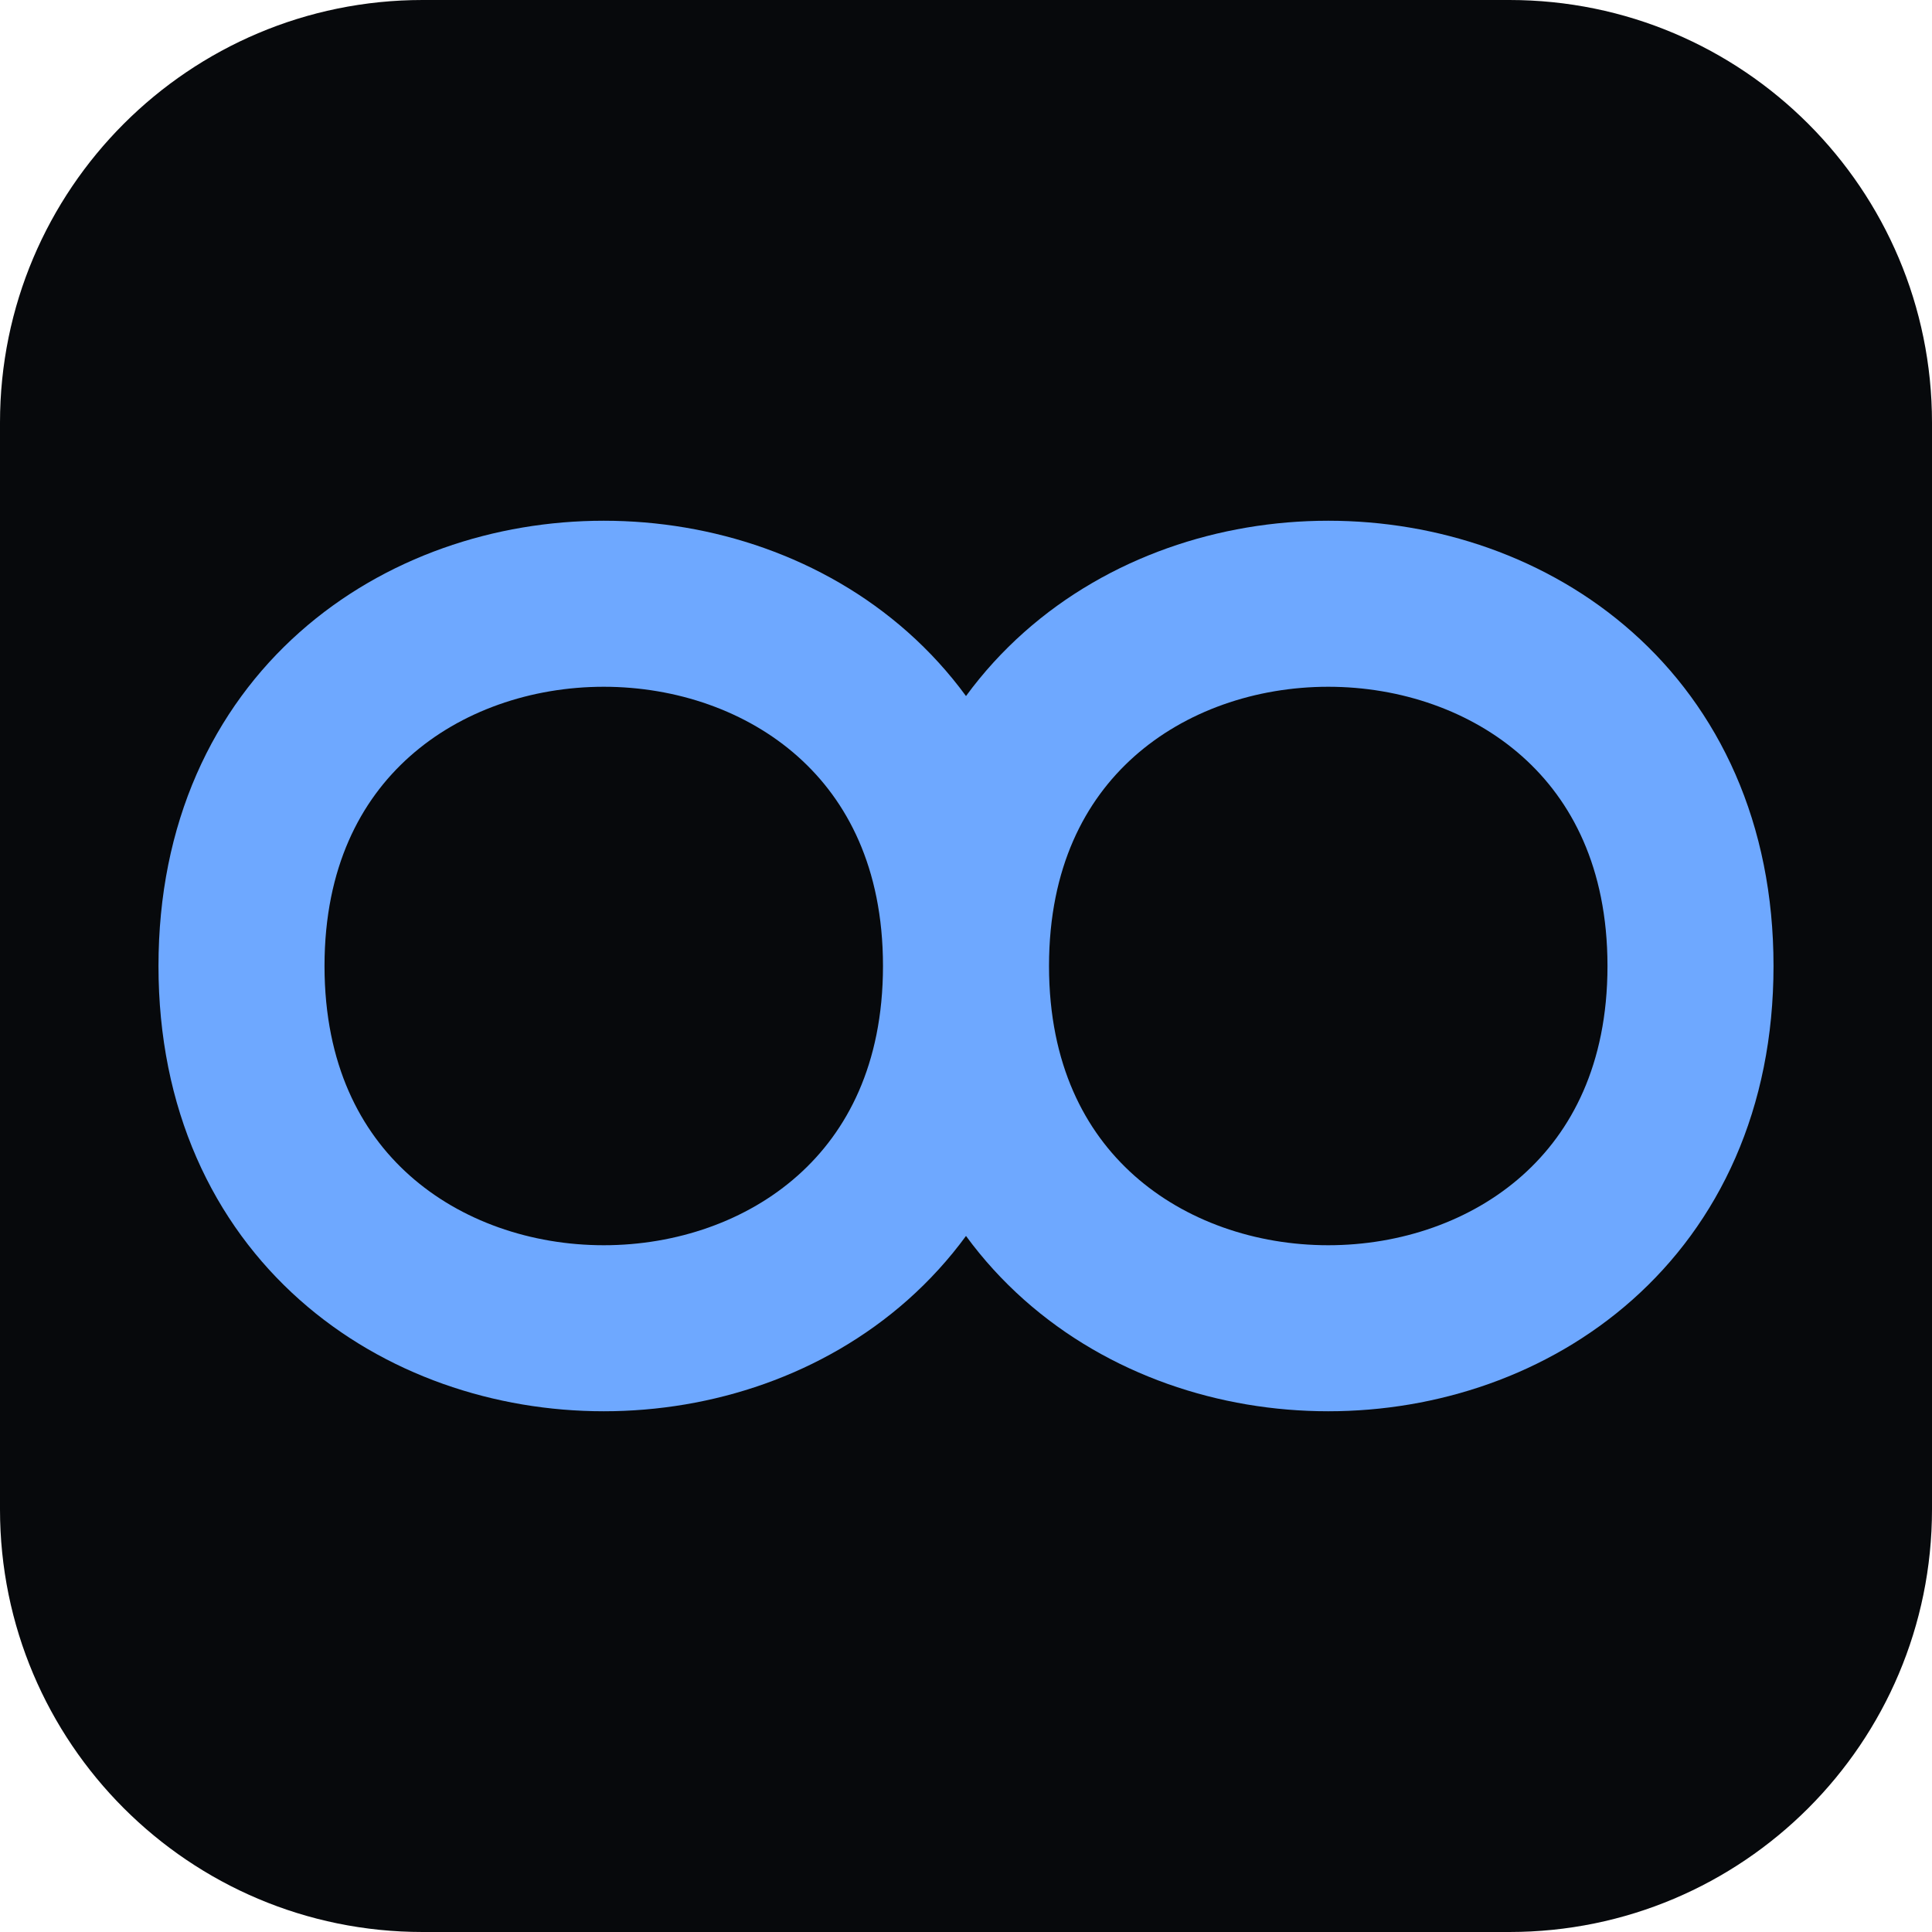
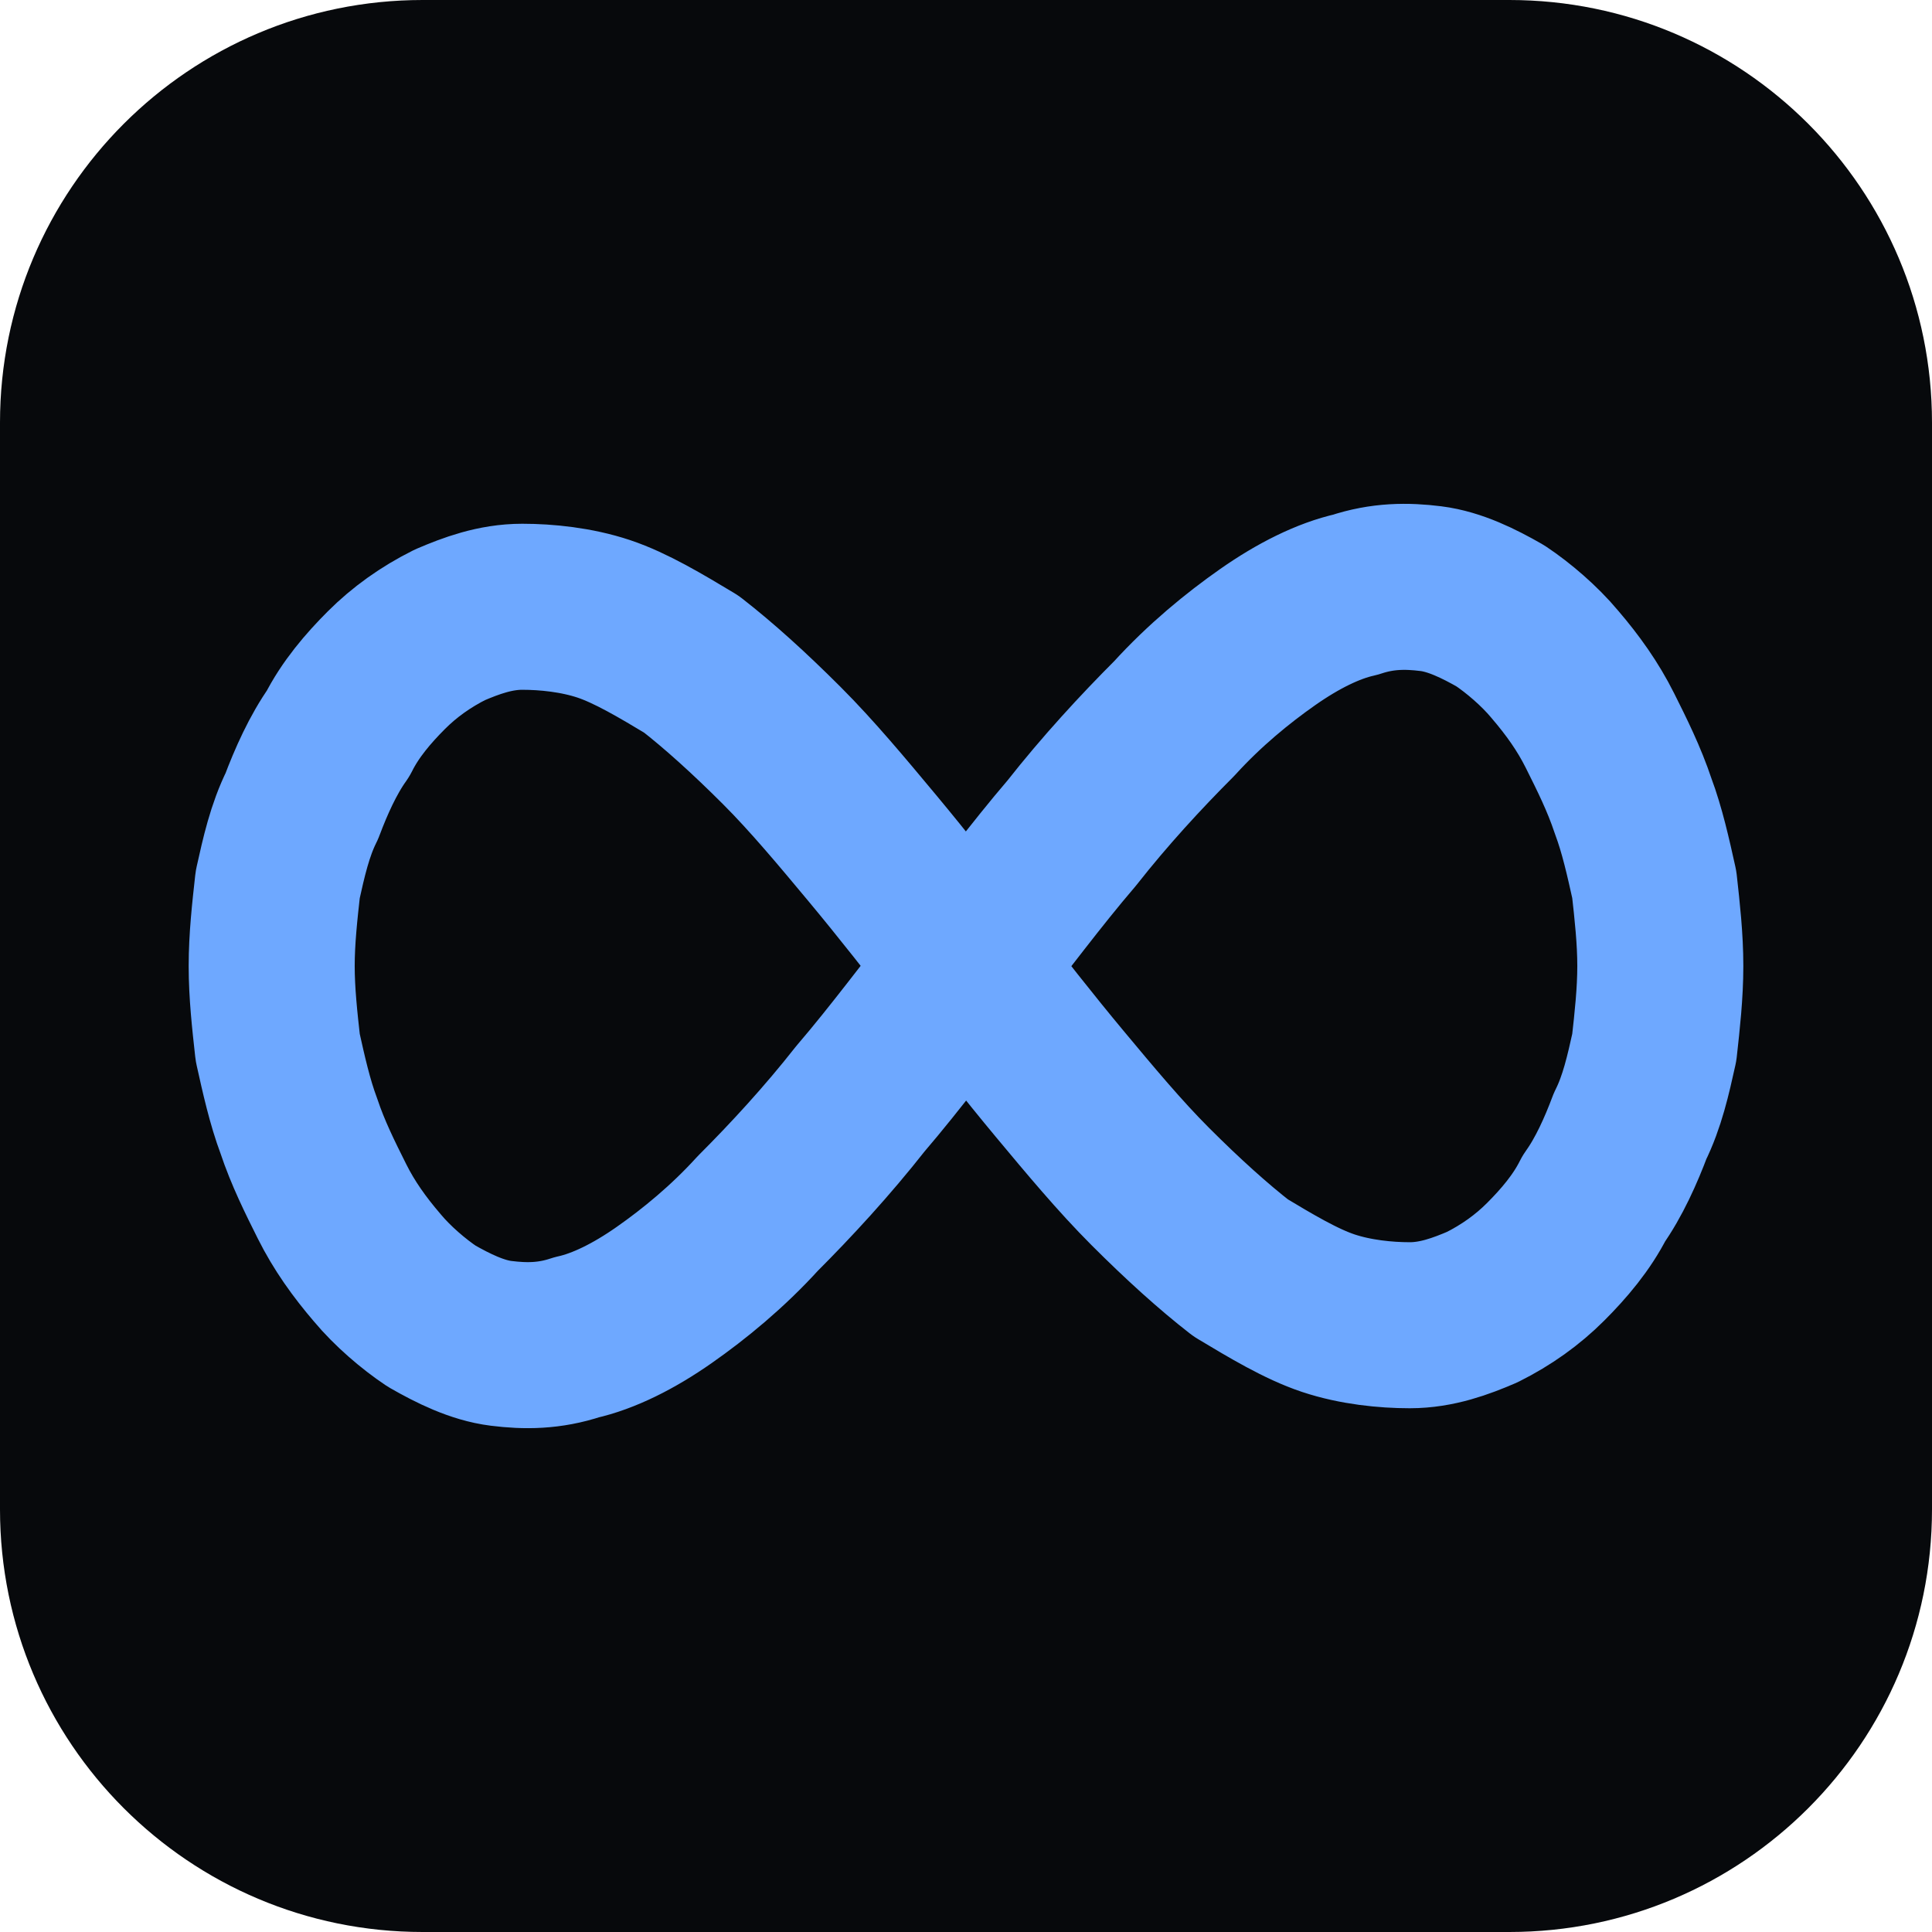
<svg xmlns="http://www.w3.org/2000/svg" viewBox="0 0 64 64">
  <rect width="64" height="64" rx="14" fill="#07090c" />
-   <path d="M32 32 C32 16, 8 16, 8 32 C8 48, 32 48, 32 32 C32 16, 56 16, 56 32 C56 48, 32 48, 32 32 Z" fill="none" stroke="#6ea8ff" stroke-width="5.5" stroke-linecap="round" stroke-linejoin="round" />
+   <path d="M55 32C55 31.1 54.9 30.2 54.8 29.3C54.6 28.4 54.4 27.5 54.1 26.7C53.8 25.8 53.4 25 53 24.2C52.6 23.4 52.1 22.7 51.5 22C51 21.4 50.3 20.8 49.7 20.4C49 20 48.2 19.6 47.4 19.5C46.6 19.4 45.8 19.4 44.9 19.7C44 19.9 43 20.4 42 21.1C41 21.8 39.9 22.7 38.9 23.8C37.8 24.9 36.6 26.2 35.5 27.6C34.3 29 33.2 30.5 32 32C30.8 33.5 29.7 35 28.5 36.4C27.4 37.8 26.2 39.1 25.1 40.2C24.1 41.3 23 42.2 22 42.9C21 43.6 20 44.1 19.1 44.3C18.2 44.6 17.4 44.6 16.6 44.5C15.8 44.4 15 44 14.3 43.6C13.7 43.2 13 42.6 12.5 42C11.9 41.3 11.4 40.6 11 39.8C10.6 39 10.2 38.2 9.9 37.3C9.6 36.5 9.4 35.6 9.2 34.7C9.1 33.8 9 32.9 9 32C9 31.1 9.1 30.2 9.2 29.3C9.4 28.4 9.6 27.5 10 26.7C10.3 25.9 10.7 25 11.2 24.3C11.6 23.5 12.2 22.8 12.8 22.2C13.4 21.6 14.1 21.1 14.9 20.7C15.6 20.4 16.4 20.1 17.3 20.1C18.1 20.1 19.1 20.2 20 20.5C20.9 20.8 21.9 21.4 22.9 22C23.8 22.7 24.8 23.6 25.9 24.7C26.9 25.7 27.9 26.9 28.9 28.1C29.9 29.3 31 30.7 32 32C33 33.3 34.1 34.7 35.1 35.9C36.1 37.1 37.1 38.3 38.1 39.3C39.2 40.4 40.2 41.3 41.1 42C42.1 42.6 43.1 43.2 44 43.5C44.9 43.8 45.9 43.9 46.7 43.9C47.6 43.9 48.4 43.6 49.1 43.3C49.9 42.9 50.6 42.4 51.2 41.8C51.8 41.2 52.4 40.5 52.8 39.7C53.3 39 53.7 38.1 54 37.3C54.4 36.5 54.6 35.6 54.8 34.7C54.9 33.8 55 32.9 55 32Z" fill="none" stroke="#6ea8ff" stroke-width="5.5" stroke-linecap="round" stroke-linejoin="round" />
</svg>
